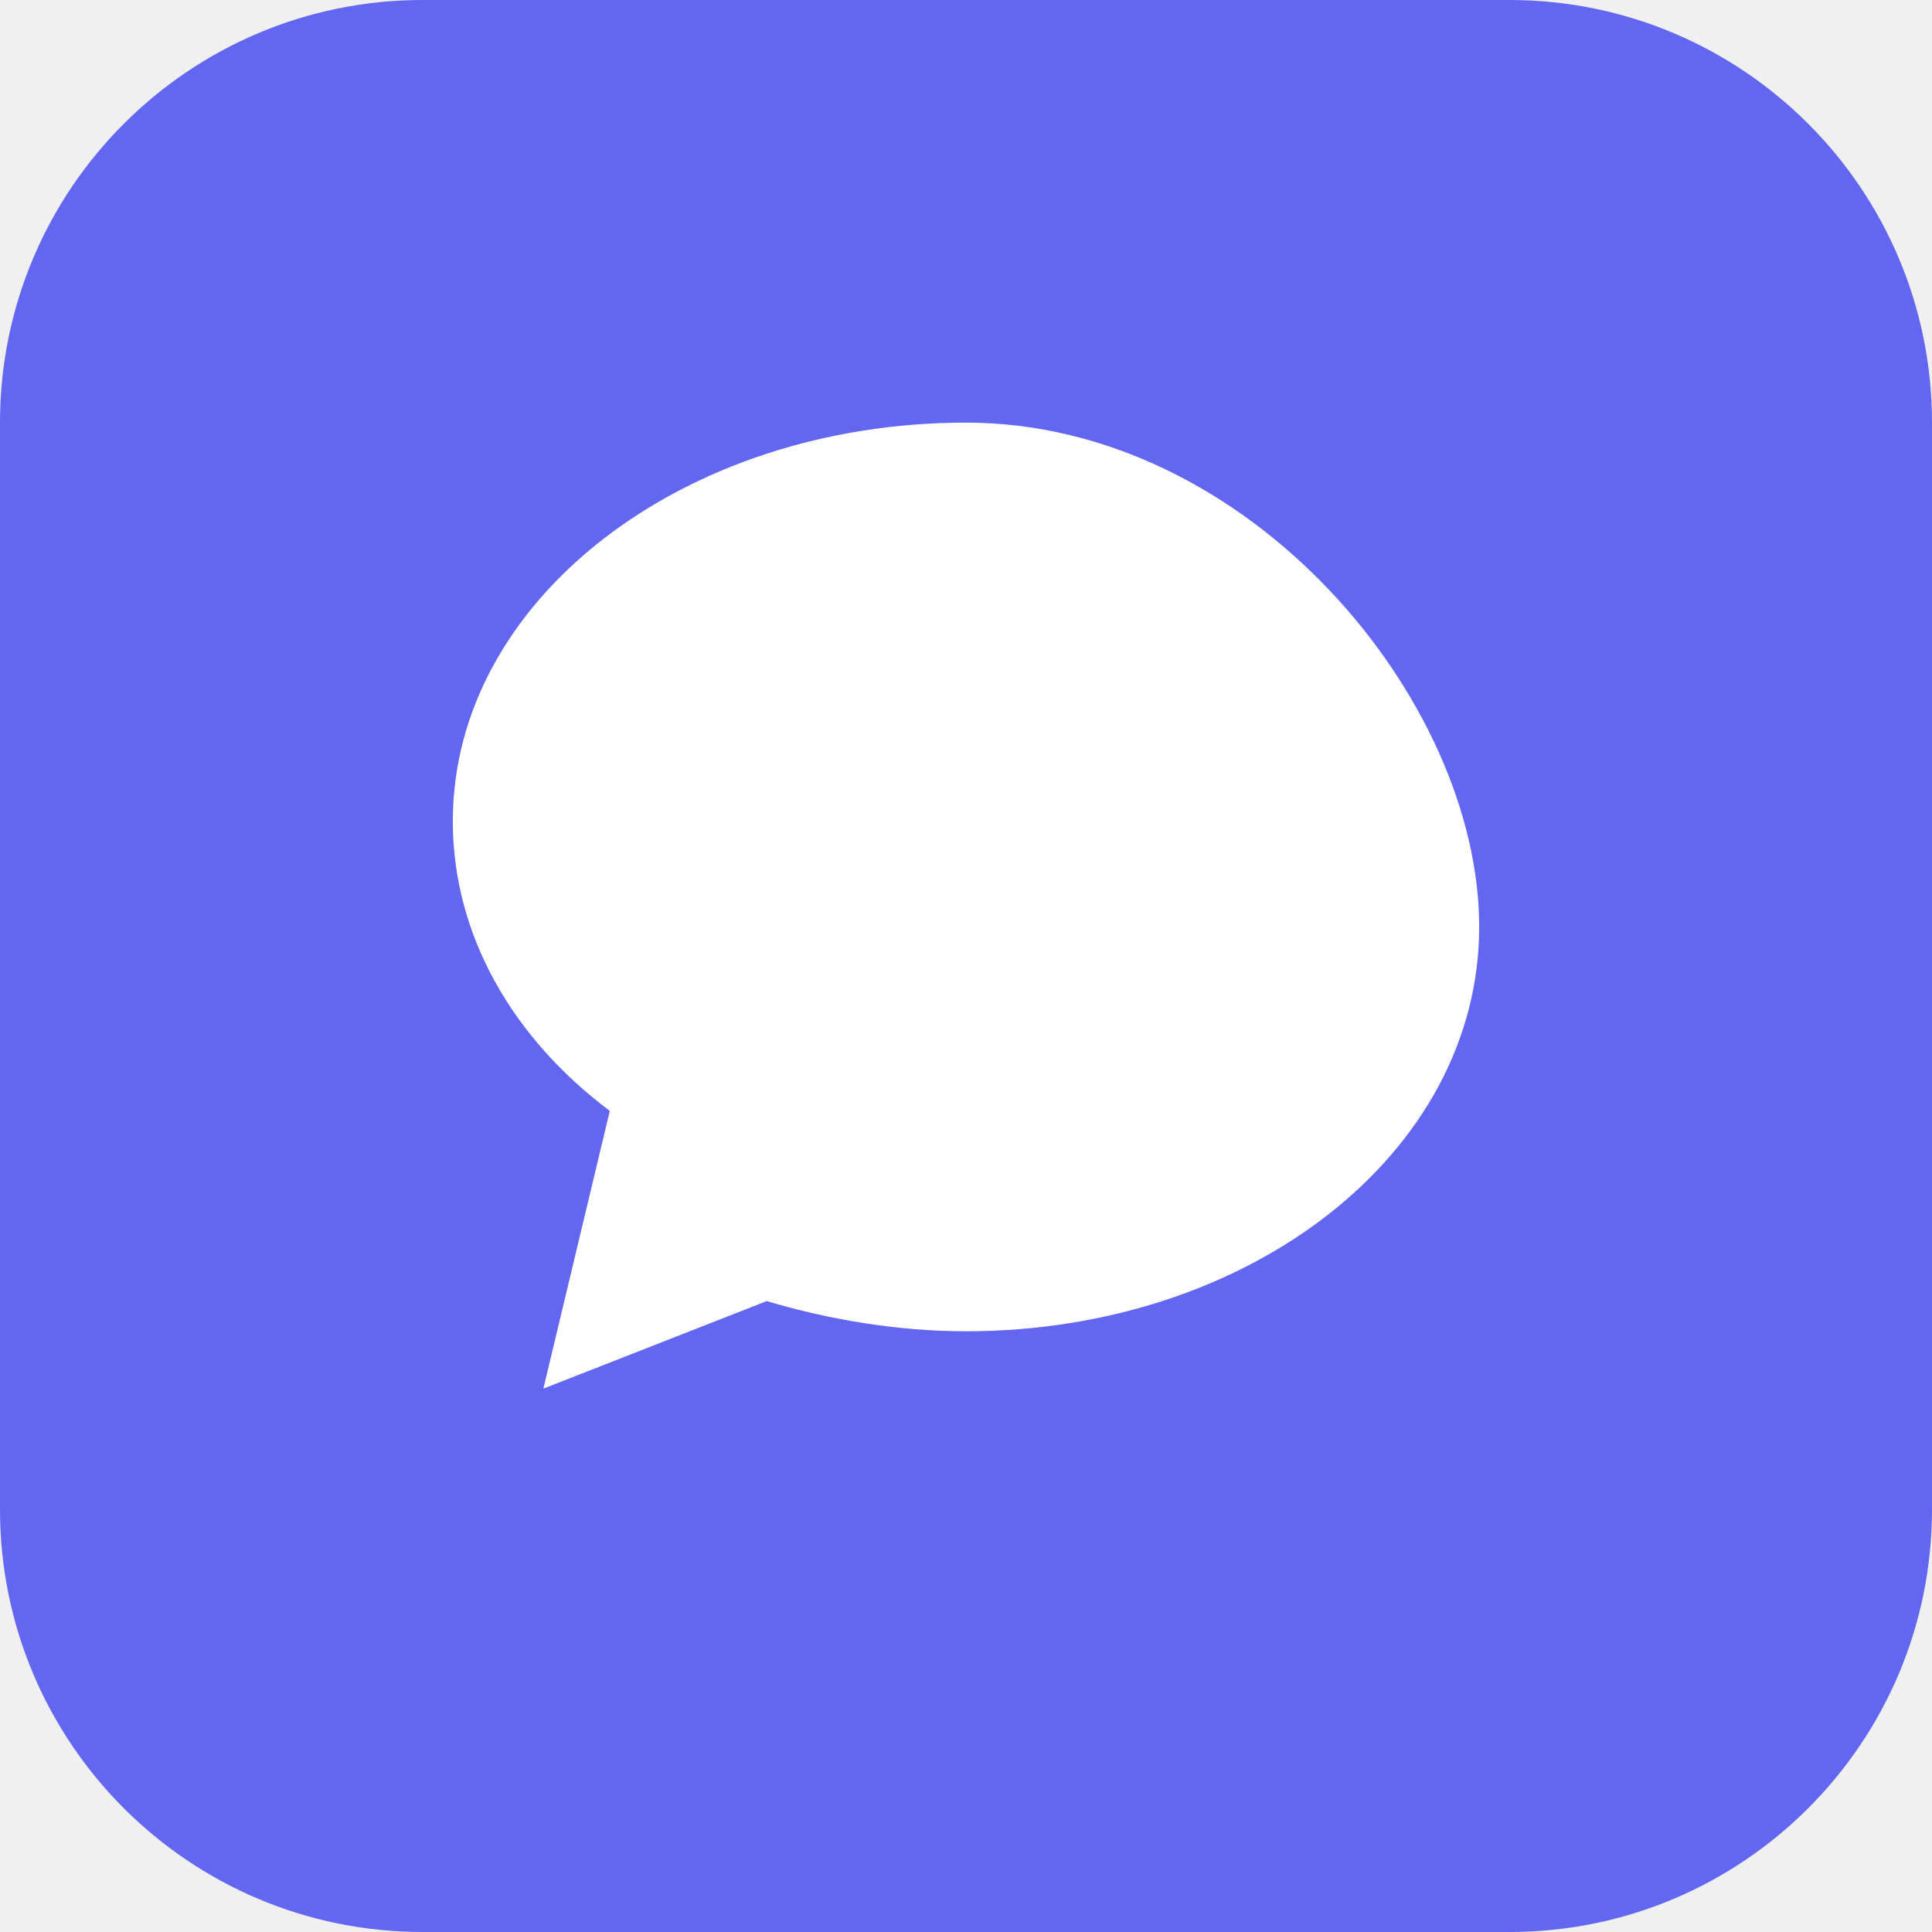
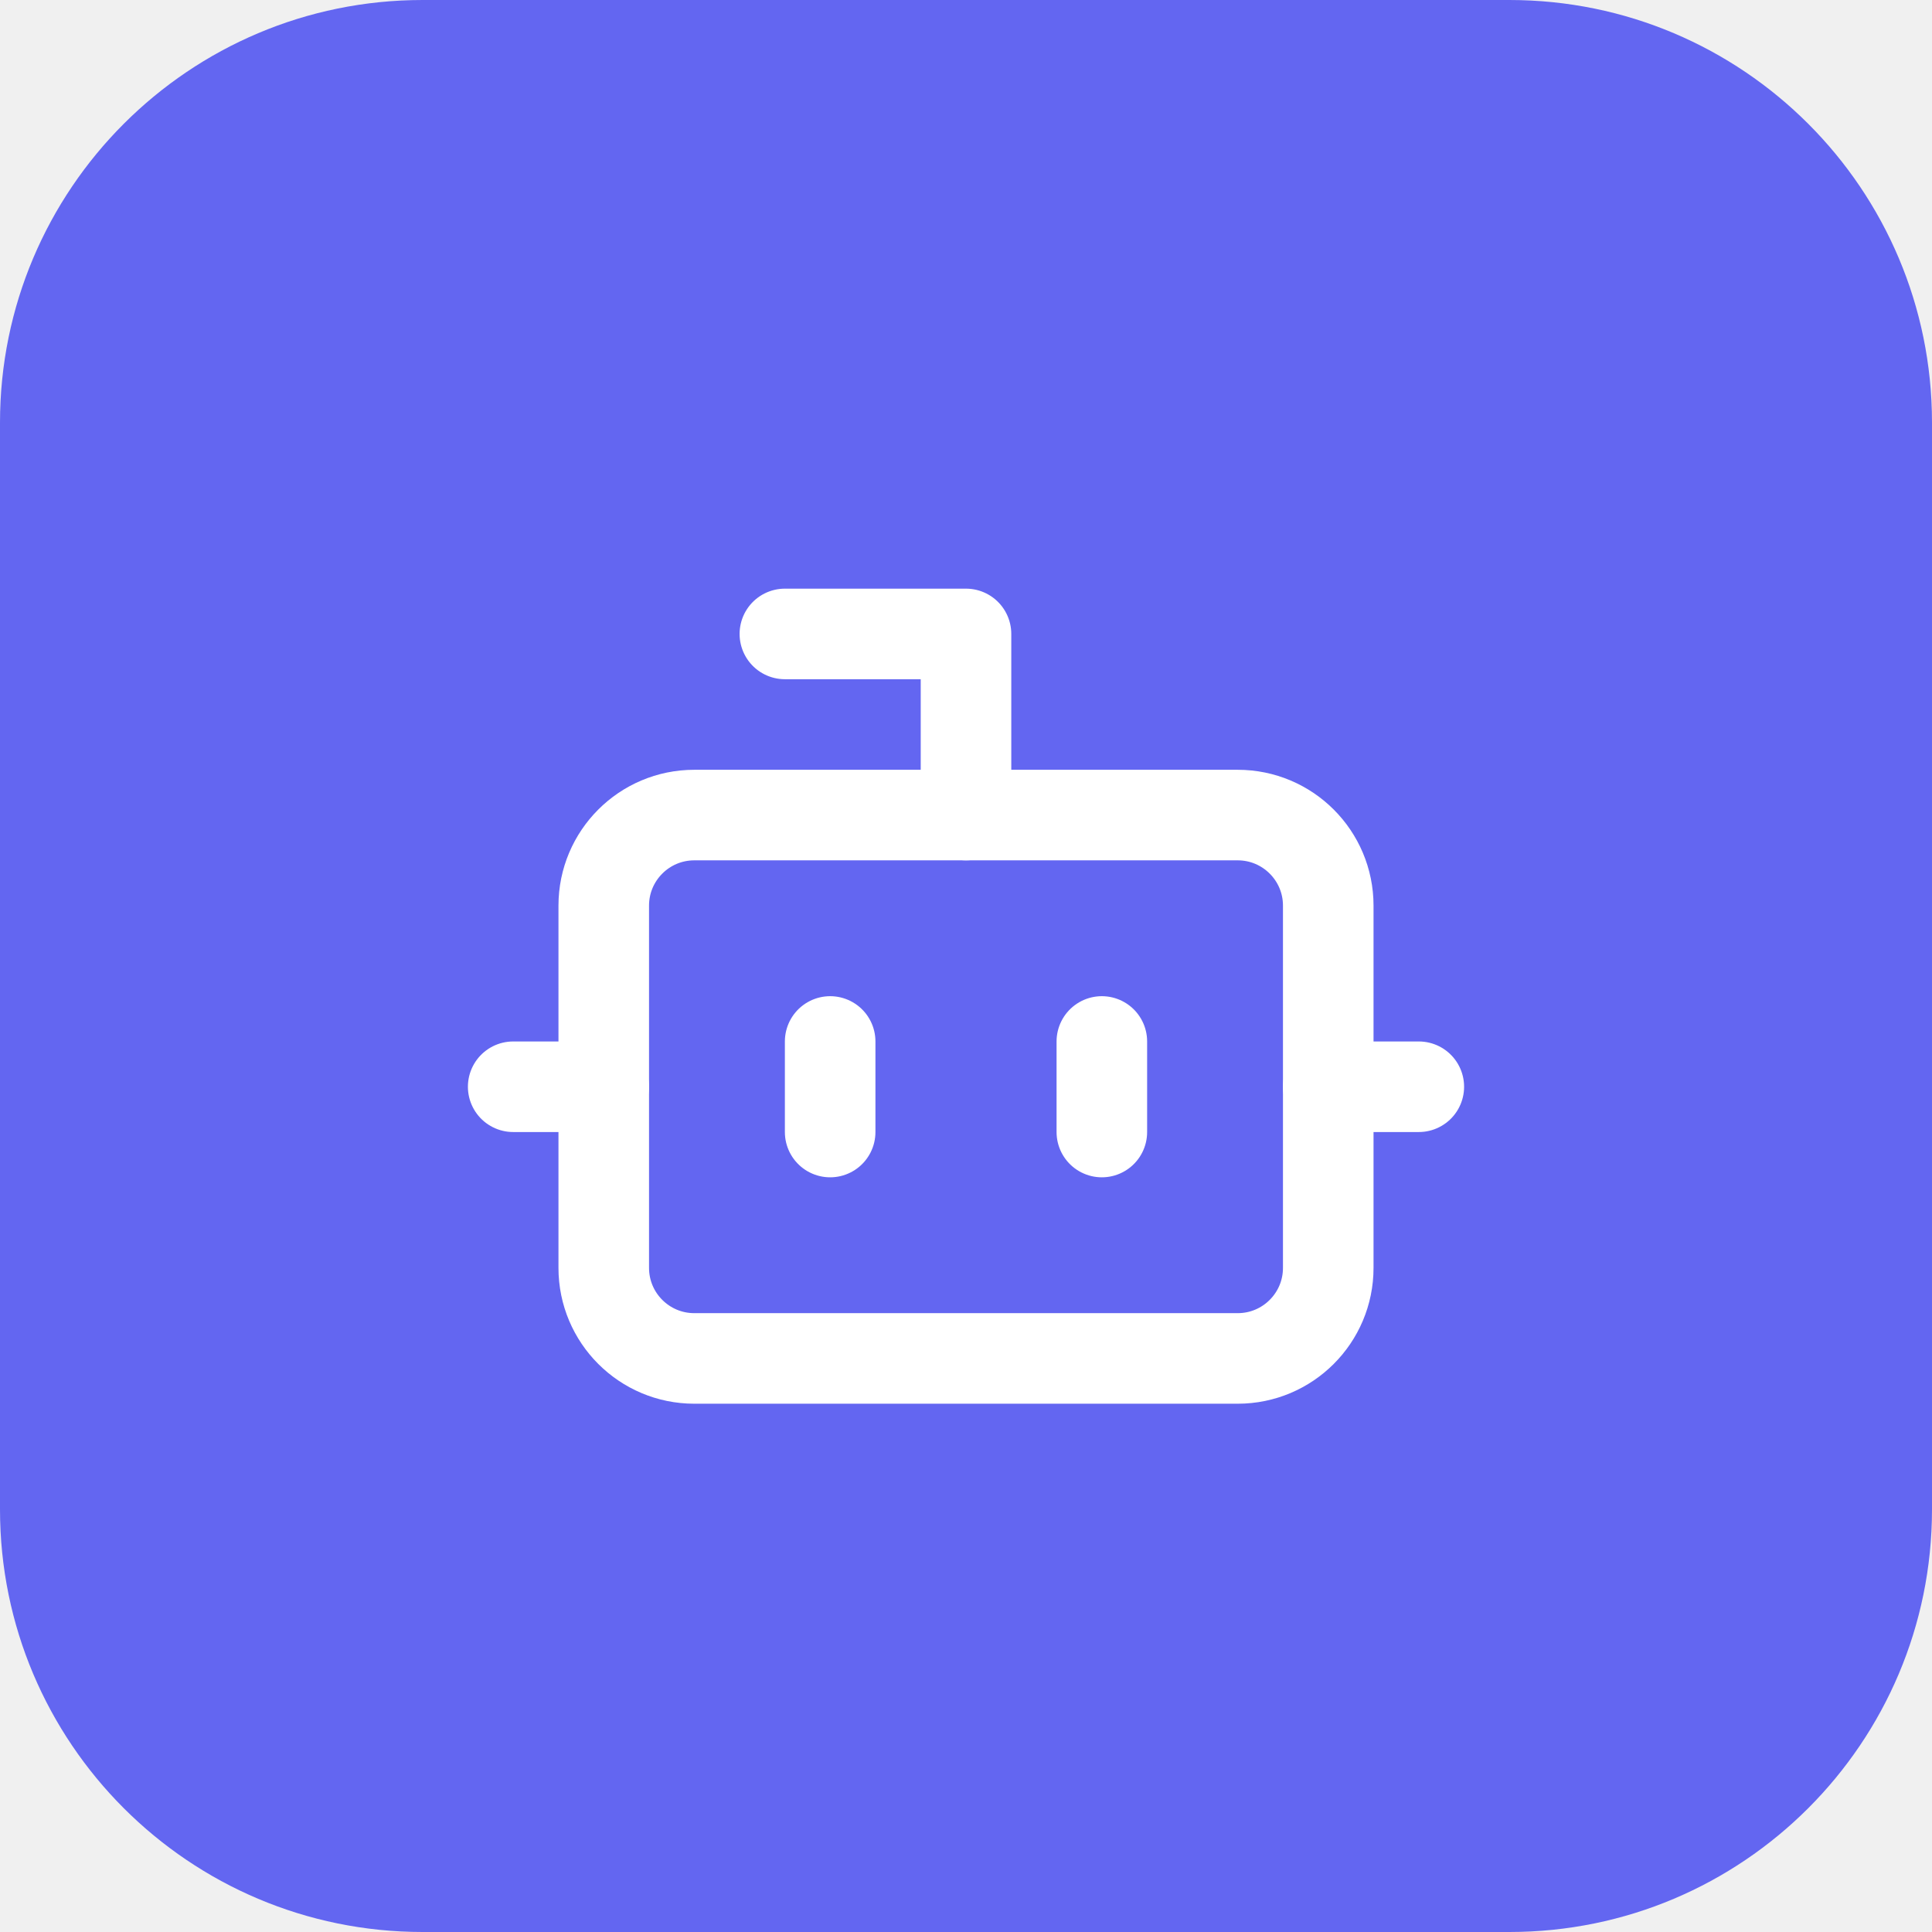
<svg xmlns="http://www.w3.org/2000/svg" viewBox="0 0 64 64">
  <rect width="64" height="64" rx="14" fill="#6366f1" />
-   <path fill="#ffffff" d="M32 14c-9.4 0-17 5.9-17 13.2 0 3.8 2 7.2 5.2 9.6L18 46l7.4-2.9c2 .6 4.3 1 6.6 1 9.4 0 17-5.9 17-13.4S41.4 14 32 14z" />
+   <g transform="translate(14 15) scale(1.5)" fill="none" stroke="#ffffff" stroke-width="2" stroke-linecap="round" stroke-linejoin="round">
+     <path d="M12 8V4H8" />
+     <rect width="16" height="12" x="4" y="8" rx="2" />
+     <path d="M2 14h2" />
+     <path d="M20 14h2" />
+     <path d="M15 13v2" />
+     <path d="M9 13v2" />
+   </g>
</svg>
